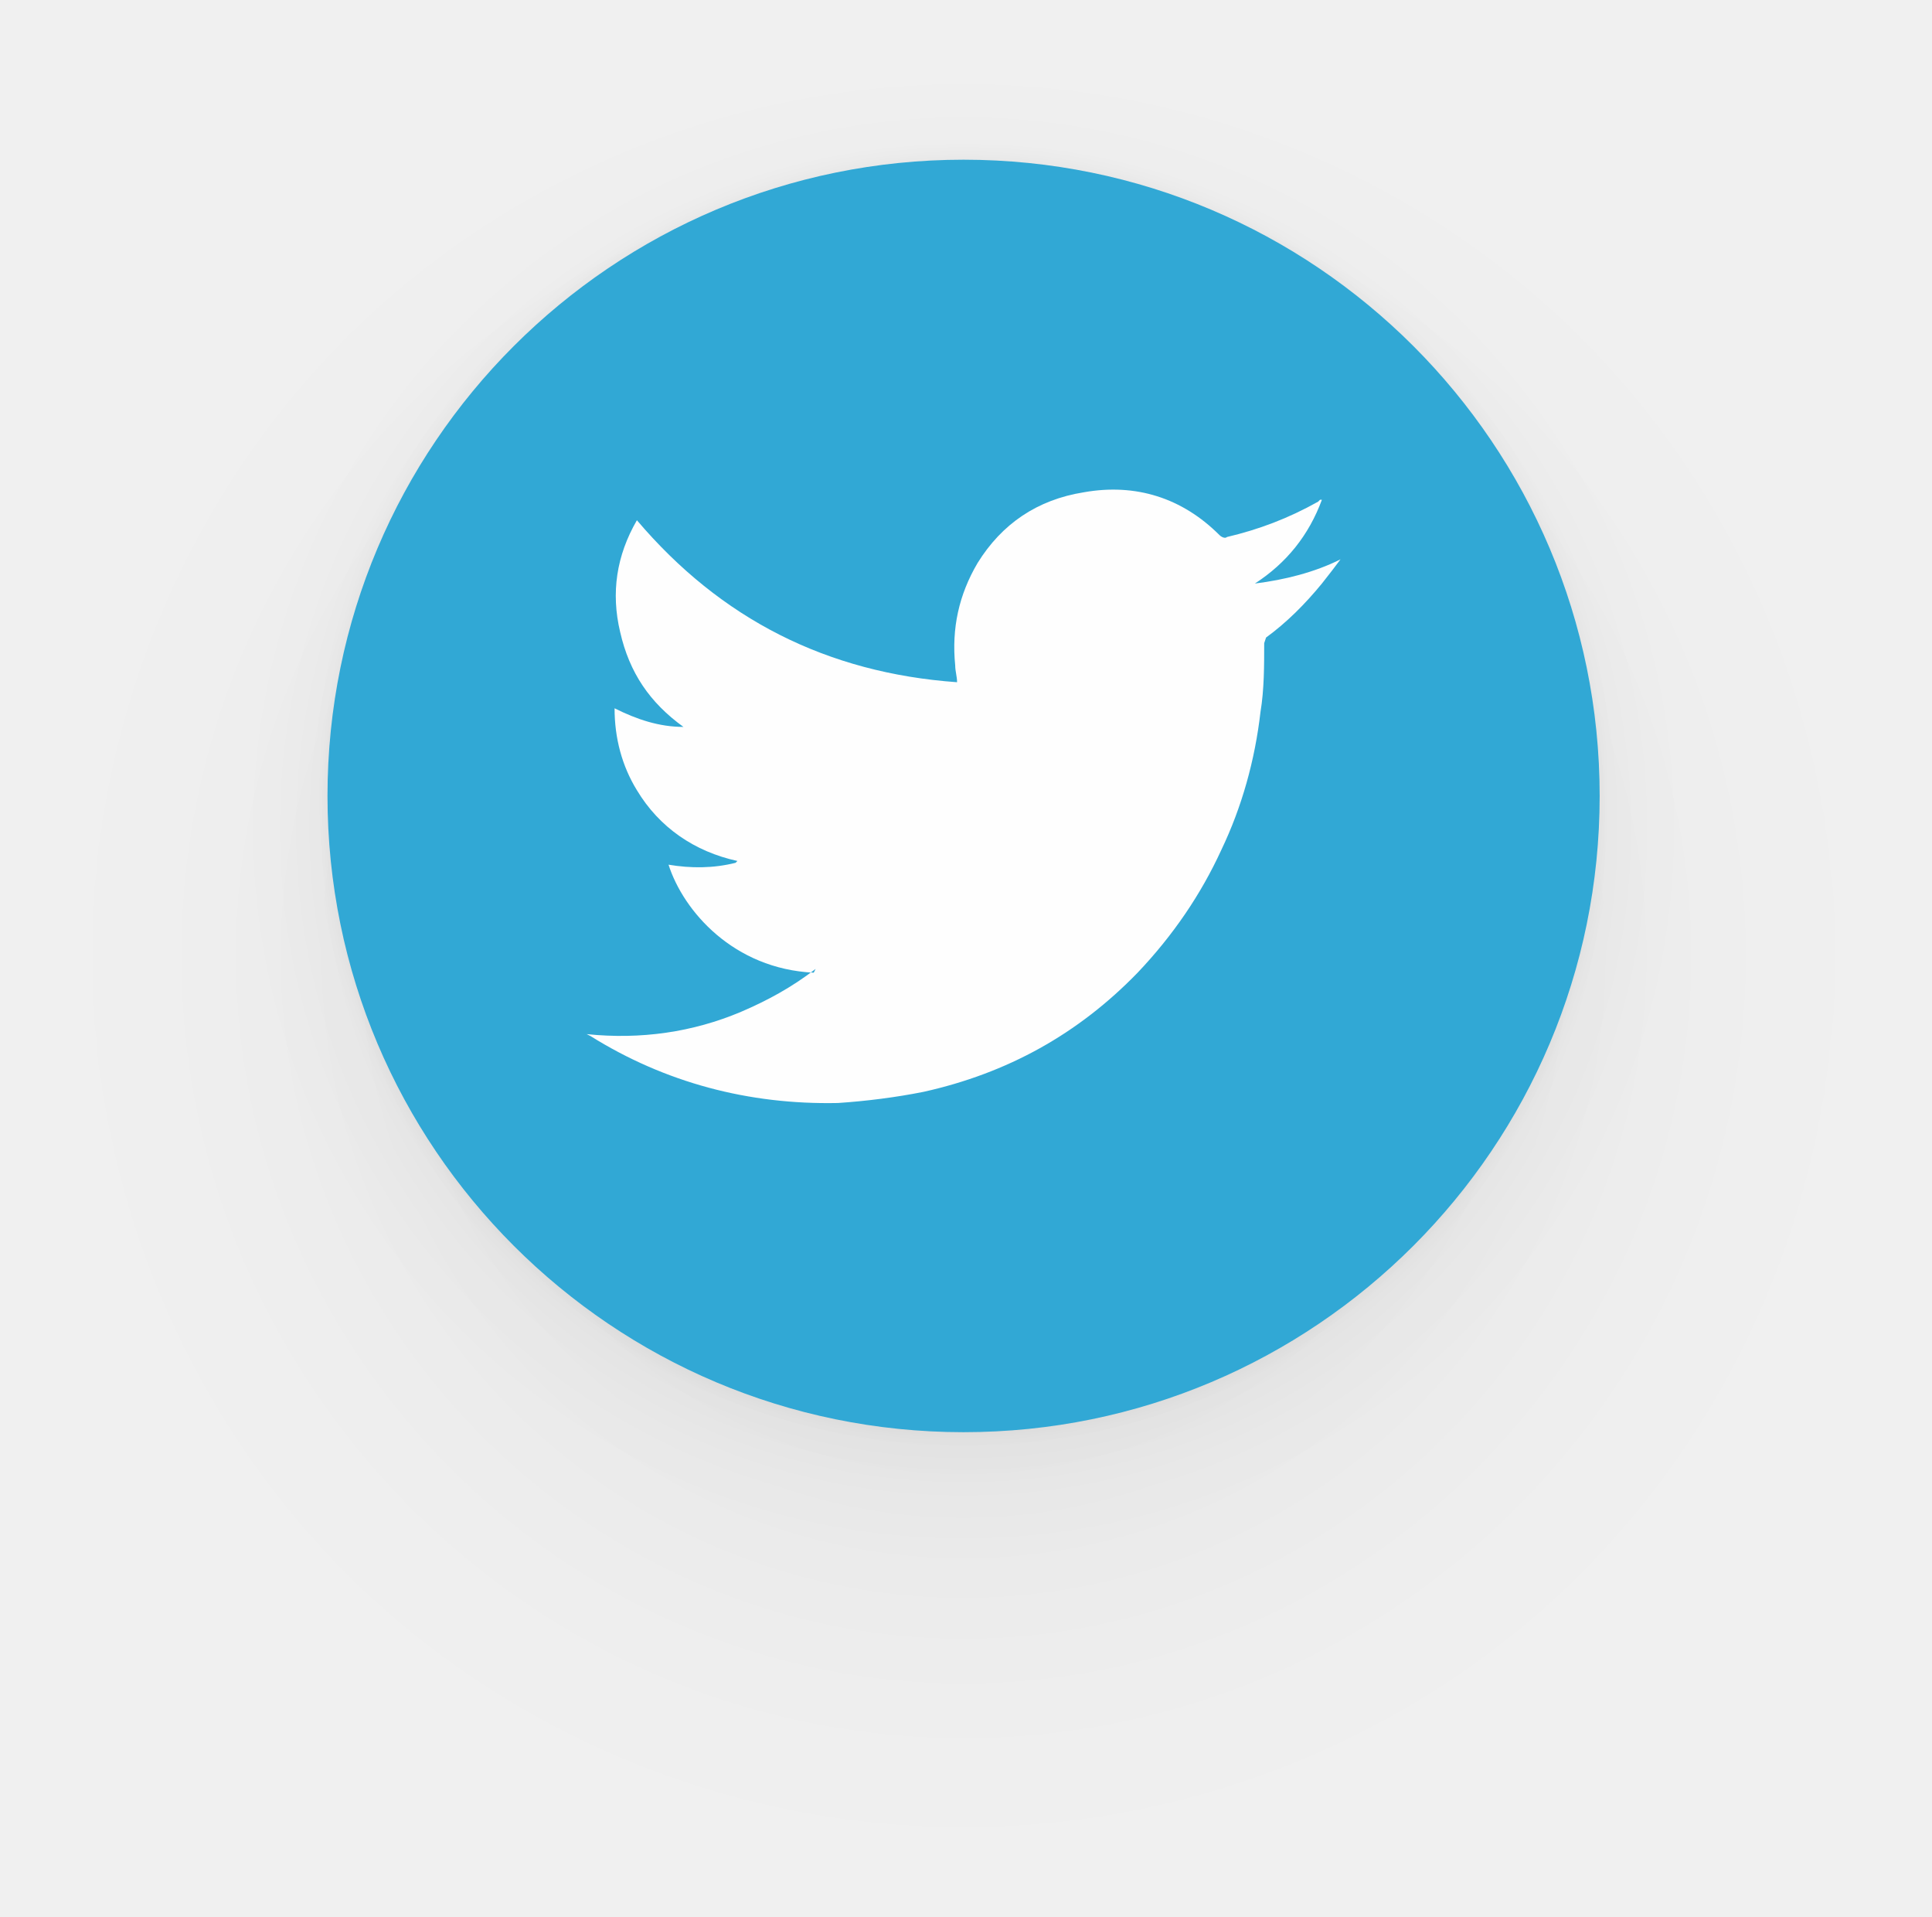
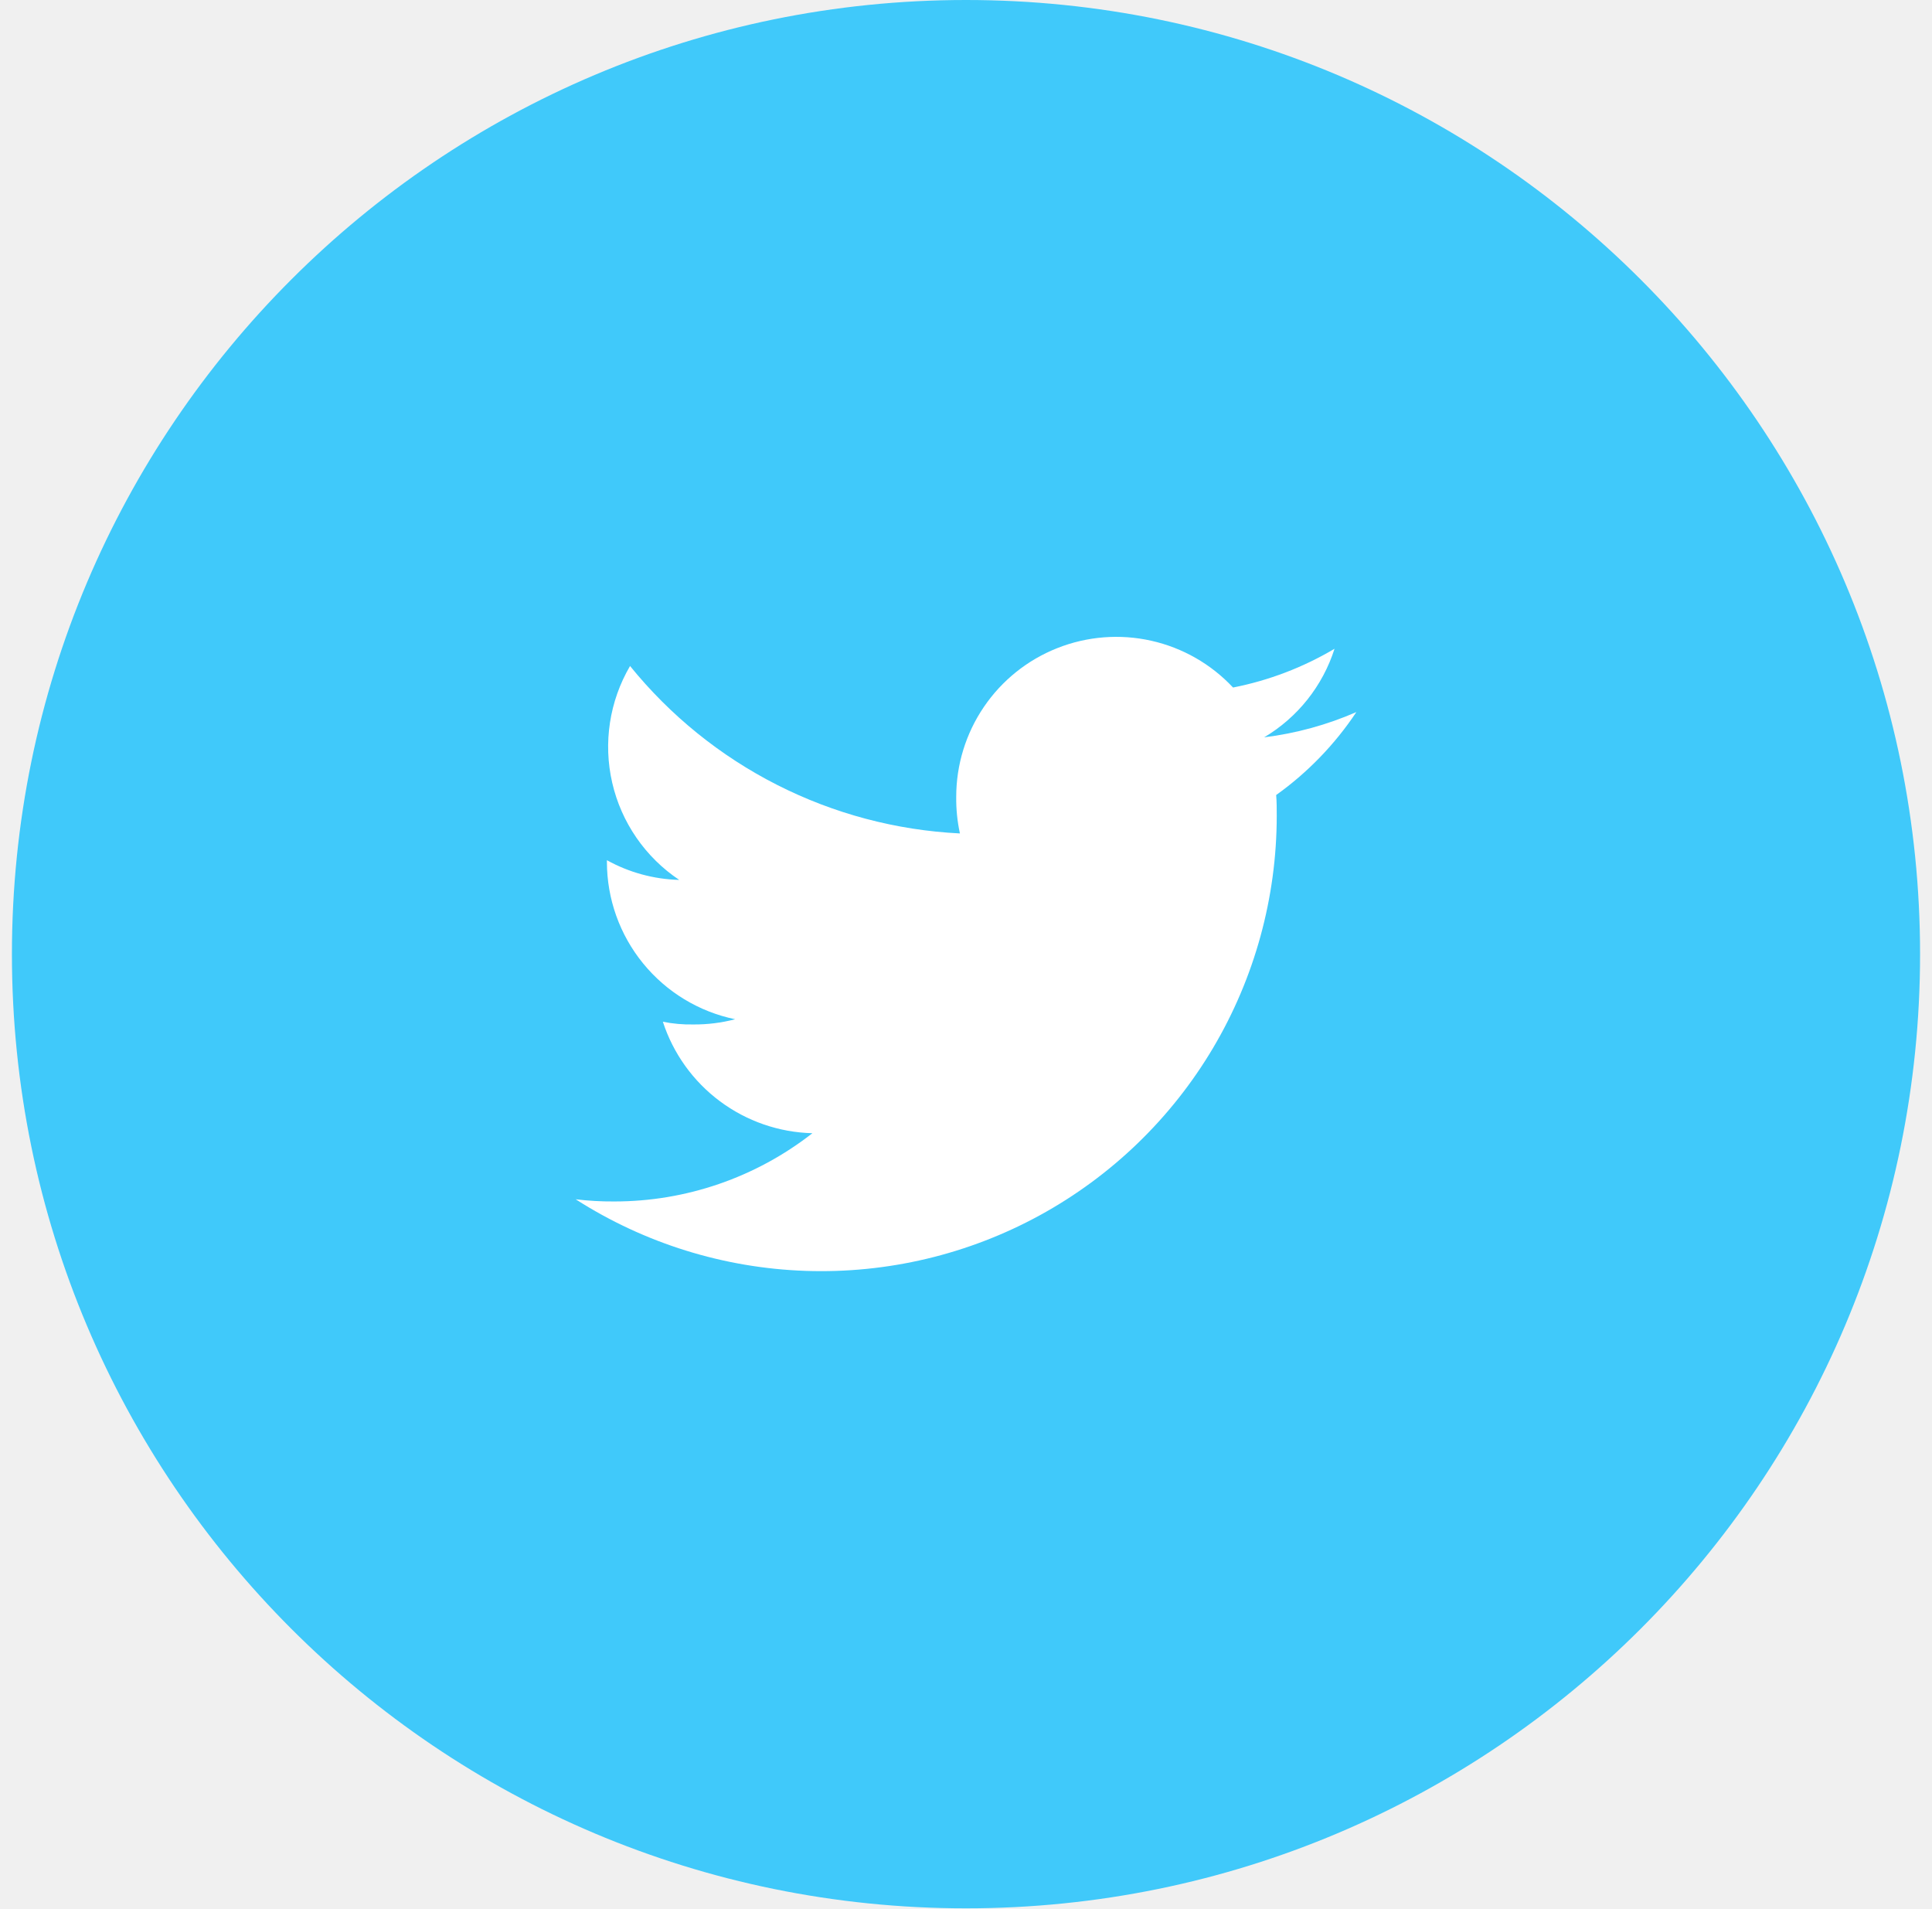
- <svg xmlns="http://www.w3.org/2000/svg" width="121" height="120" viewBox="0 0 121 120" fill="none">
-   <g filter="url(#filter0_ddd)">
-     <rect x="20.511" y="10" width="79.675" height="79.675" rx="39.838" fill="#31A8D5" />
-   </g>
-   <path fill-rule="evenodd" clip-rule="evenodd" d="M50.964 60.904C45.951 60.67 42.803 57.056 41.87 54.142C43.269 54.375 44.668 54.375 46.067 54.025L46.184 53.909C43.502 53.326 41.288 51.81 39.889 49.479C38.956 47.963 38.49 46.214 38.49 44.349C39.889 45.049 41.288 45.515 42.803 45.515C40.705 43.999 39.422 42.134 38.839 39.569C38.256 37.121 38.606 34.789 39.889 32.574C45.135 38.753 51.78 42.134 59.941 42.717C59.941 42.367 59.824 42.017 59.824 41.668C59.591 39.336 60.057 37.238 61.223 35.256C62.738 32.808 64.954 31.292 67.868 30.826C71.132 30.243 74.047 31.175 76.378 33.507C76.495 33.624 76.728 33.74 76.845 33.624C78.827 33.157 80.692 32.458 82.557 31.409L82.674 31.292H82.79C81.974 33.507 80.575 35.256 78.594 36.538C80.459 36.305 82.324 35.839 83.956 35.023C83.606 35.489 83.257 35.955 82.79 36.538C81.741 37.821 80.575 38.986 79.293 39.919L79.176 40.269C79.176 41.668 79.176 43.183 78.943 44.582C78.594 47.613 77.777 50.528 76.495 53.209C75.213 56.007 73.464 58.572 71.249 60.904C67.518 64.751 63.088 67.199 57.842 68.365C56.093 68.715 54.228 68.948 52.479 69.064C46.883 69.181 41.637 67.782 36.974 64.867L36.741 64.751C40.122 65.101 43.386 64.634 46.417 63.352C48.049 62.652 49.565 61.836 51.08 60.67L50.964 60.904Z" fill="#FEFEFE" />
-   <defs>
-     <filter id="filter0_ddd" x="0.511" y="0" width="119.675" height="119.675" filterUnits="userSpaceOnUse" color-interpolation-filters="sRGB">
-       <feFlood flood-opacity="0" result="BackgroundImageFix" />
-       <feColorMatrix in="SourceAlpha" type="matrix" values="0 0 0 0 0 0 0 0 0 0 0 0 0 0 0 0 0 0 127 0" />
-       <feOffset />
-       <feGaussianBlur stdDeviation="0.5" />
-       <feColorMatrix type="matrix" values="0 0 0 0 0 0 0 0 0 0 0 0 0 0 0 0 0 0 0.04 0" />
-       <feBlend mode="normal" in2="BackgroundImageFix" result="effect1_dropShadow" />
-       <feColorMatrix in="SourceAlpha" type="matrix" values="0 0 0 0 0 0 0 0 0 0 0 0 0 0 0 0 0 0 127 0" />
-       <feOffset dy="2" />
-       <feGaussianBlur stdDeviation="3" />
-       <feColorMatrix type="matrix" values="0 0 0 0 0 0 0 0 0 0 0 0 0 0 0 0 0 0 0.04 0" />
-       <feBlend mode="normal" in2="effect1_dropShadow" result="effect2_dropShadow" />
-       <feColorMatrix in="SourceAlpha" type="matrix" values="0 0 0 0 0 0 0 0 0 0 0 0 0 0 0 0 0 0 127 0" />
-       <feOffset dy="10" />
-       <feGaussianBlur stdDeviation="10" />
-       <feColorMatrix type="matrix" values="0 0 0 0 0 0 0 0 0 0 0 0 0 0 0 0 0 0 0.04 0" />
-       <feBlend mode="normal" in2="effect2_dropShadow" result="effect3_dropShadow" />
-       <feBlend mode="normal" in="SourceGraphic" in2="effect3_dropShadow" result="shape" />
-     </filter>
-   </defs>
+ <svg xmlns="http://www.w3.org/2000/svg" width="81" height="80" viewBox="0 0 81 80" fill="none">
+   <path d="M40.5 80C62.591 80 80.5 62.091 80.5 40C80.5 17.909 62.591 0 40.5 0C18.409 0 0.5 17.909 0.5 40C0.5 62.091 18.409 80 40.5 80Z" fill="#40C9FA" />
+   <path d="M56.866 29.851C55.635 30.388 54.333 30.745 53 30.91C54.405 30.076 55.455 28.754 55.951 27.197C54.636 27.977 53.196 28.527 51.696 28.822C50.776 27.839 49.582 27.156 48.269 26.861C46.955 26.566 45.584 26.673 44.332 27.168C43.08 27.662 42.006 28.522 41.25 29.635C40.493 30.748 40.089 32.063 40.09 33.409C40.084 33.923 40.136 34.436 40.245 34.939C37.575 34.807 34.964 34.114 32.581 32.904C30.198 31.695 28.097 29.996 26.415 27.92C25.551 29.396 25.284 31.146 25.667 32.812C26.05 34.479 27.055 35.937 28.477 36.887C27.415 36.859 26.374 36.576 25.445 36.061V36.136C25.447 37.685 25.982 39.186 26.962 40.387C27.941 41.588 29.303 42.415 30.821 42.728C30.247 42.879 29.655 42.952 29.062 42.947C28.636 42.955 28.209 42.917 27.791 42.833C28.224 44.165 29.06 45.329 30.183 46.166C31.306 47.003 32.66 47.471 34.06 47.506C31.686 49.363 28.757 50.371 25.742 50.367C25.205 50.371 24.669 50.34 24.136 50.276C27.021 52.123 30.35 53.159 33.773 53.277C37.197 53.395 40.589 52.591 43.594 50.947C46.6 49.303 49.108 46.882 50.856 43.936C52.603 40.99 53.526 37.628 53.528 34.202C53.528 33.905 53.528 33.619 53.504 33.329C54.827 32.383 55.966 31.205 56.866 29.851Z" fill="white" />
</svg>
